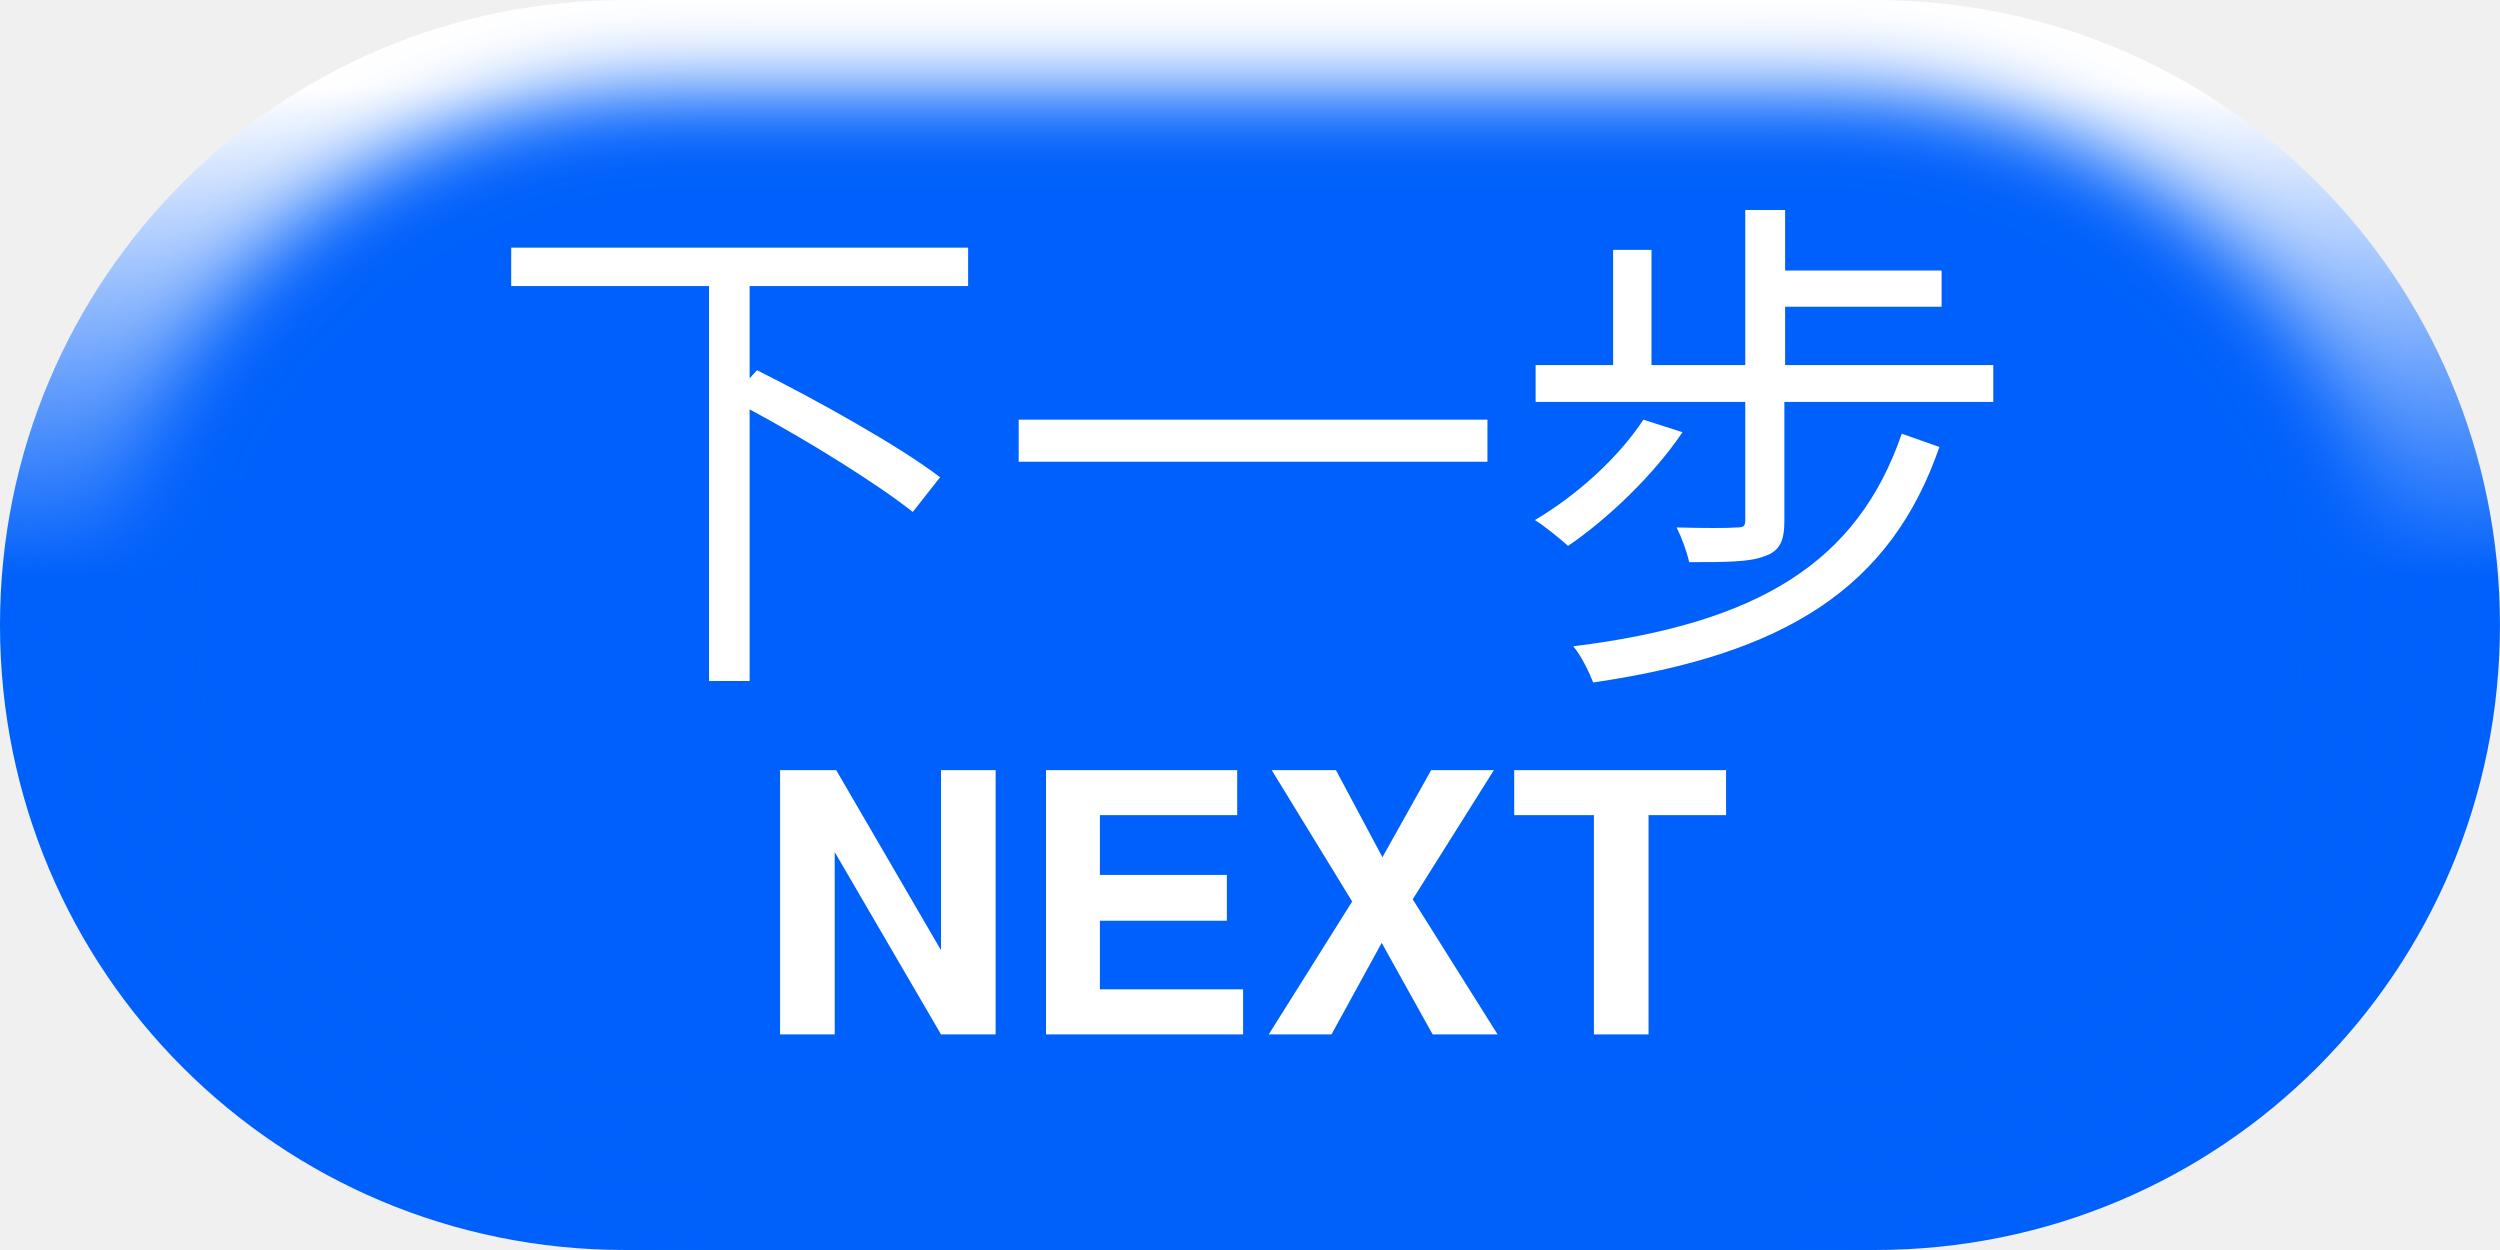
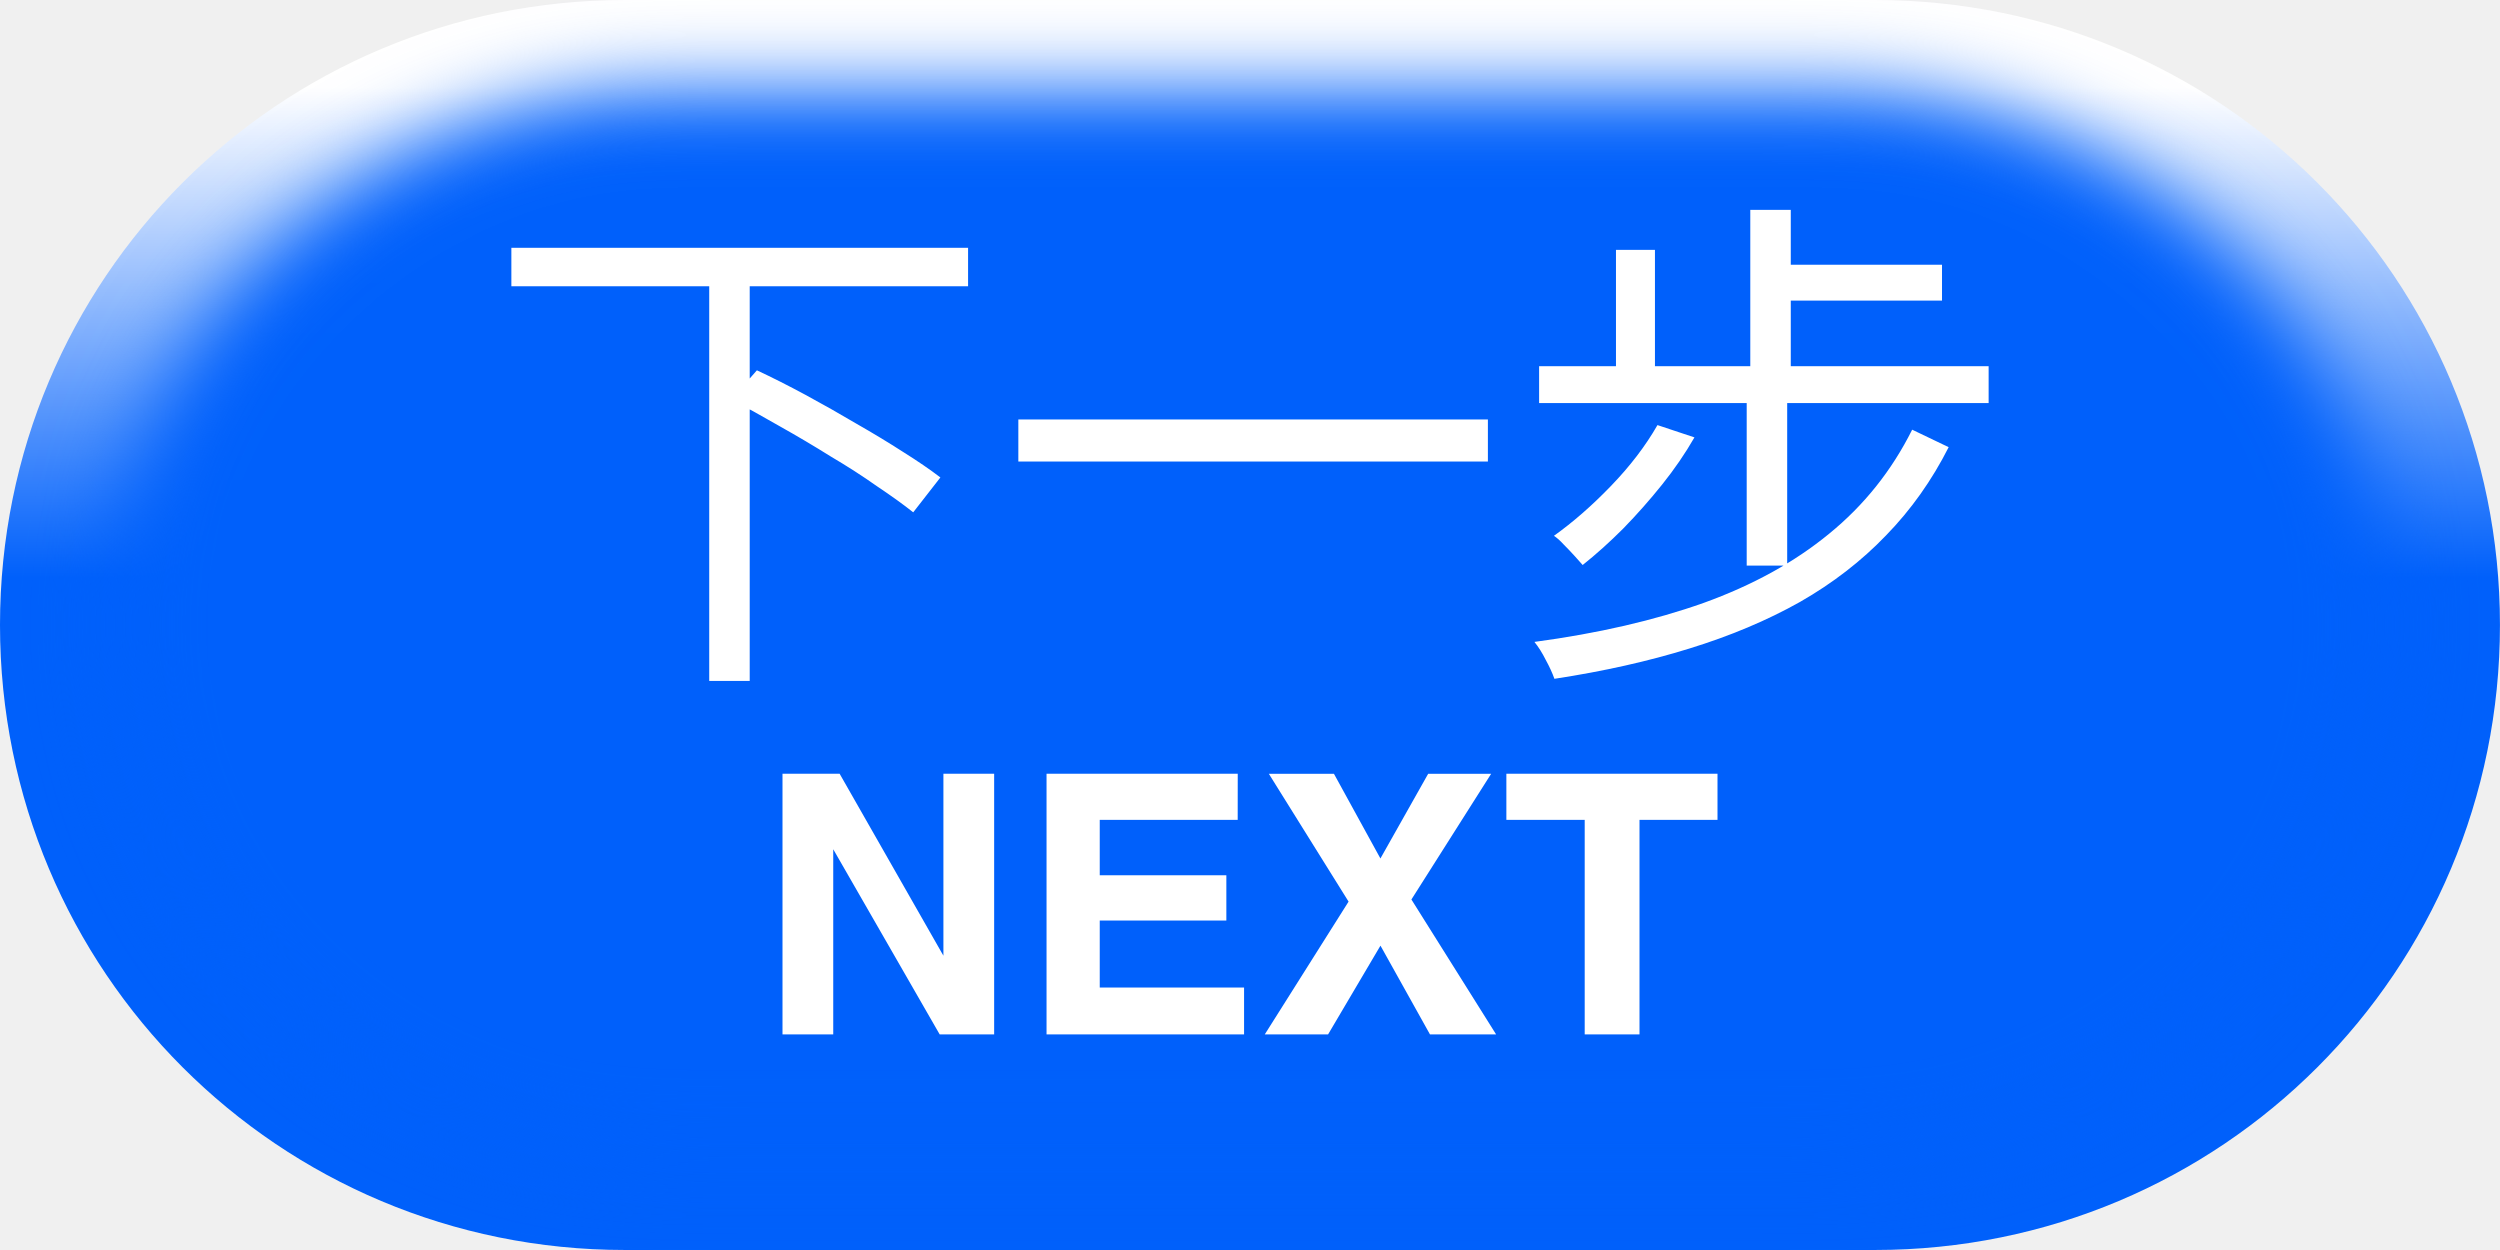
<svg xmlns="http://www.w3.org/2000/svg" xmlns:xlink="http://www.w3.org/1999/xlink" width="200" height="100" viewBox="0 0 52.917 26.458" version="1.1" id="svg1">
  <defs id="defs1">
    <linearGradient id="linearGradient1">
      <stop style="stop-color:#ffffff;stop-opacity:1;" offset="0" id="stop1" />
      <stop style="stop-color:#ffffff;stop-opacity:1;" offset="0.285" id="stop3" />
      <stop style="stop-color:#0060fb;stop-opacity:1;" offset="0.481" id="stop2" />
    </linearGradient>
    <linearGradient xlink:href="#linearGradient1" id="linearGradient2" x1="26.458" y1="-13.229" x2="26.458" y2="39.688" gradientUnits="userSpaceOnUse" />
    <filter style="color-interpolation-filters:sRGB" id="filter3" x="-0.053" y="-0.109" width="1.105" height="1.217">
      <feGaussianBlur stdDeviation="0.923" id="feGaussianBlur3" />
    </filter>
  </defs>
  <g id="layer1">
    <path id="rect1" style="fill:url(#linearGradient2);stroke-width:0.789;paint-order:fill markers stroke" d="m 13.229,0 h 26.458 c 7.329,0 13.229,5.9 13.229,13.229 0,7.329 -5.9,13.229 -13.229,13.229 H 13.229 C 5.9,26.458 0,20.558 0,13.229 0,5.9 5.9,0 13.229,0 Z" />
-     <rect style="mix-blend-mode:normal;fill:#0060fb;fill-opacity:1;stroke:#0060fb;stroke-width:0.718;stroke-opacity:1;paint-order:fill markers stroke;filter:url(#filter3)" id="rect1-1" width="49.028" height="23.681" x="1.944" y="1.389" ry="11.84" transform="matrix(0.9670943,0,0,0.9286585,0.8706312,0.9437887)" />
-     <text xml:space="preserve" style="font-weight:500;font-size:10.85px;line-height:1;font-family:'Noto Sans JP';-inkscape-font-specification:'Noto Sans JP Medium';fill:#ffffff;stroke-width:0.271" x="10.227" y="13.556" id="text1">
-       <tspan style="font-style:normal;font-variant:normal;font-weight:normal;font-stretch:normal;font-family:'Noto Sans TC';-inkscape-font-specification:'Noto Sans TC';fill:#ffffff;stroke-width:0.271" x="10.227" y="13.556" id="tspan2">下一步</tspan>
-     </text>
-     <text xml:space="preserve" style="font-weight:500;font-size:7.666px;line-height:1;font-family:'Noto Sans JP';-inkscape-font-specification:'Noto Sans JP Medium';stroke-width:0.192" x="15.998" y="21.895" id="text3">
-       <tspan id="tspan3" style="font-style:normal;font-variant:normal;font-weight:bold;font-stretch:normal;font-family:Helvetica;-inkscape-font-specification:'Helvetica Bold';fill:#ffffff;stroke-width:0.192" x="15.998" y="21.895">NEXT</tspan>
-     </text>
+     <path id="rect1-1" style="fill:#0060fb;stroke:#0060fb;stroke-width:0.718;paint-order:fill markers stroke;filter:url(#filter3)" transform="matrix(0.9670943,0,0,0.9286585,0.8706312,0.9437887)" d="m 13.785,1.389 h 25.347 c 6.56,0 11.84,5.281 11.84,11.84 0,6.56 -5.281,11.84 -11.84,11.84 H 13.785 c -6.56,0 -11.84,-5.281 -11.84,-11.84 0,-6.56 5.281,-11.84 11.84,-11.84 z" />
+     <path style="font-size:10.85px;line-height:1;font-family:'Noto Sans TC';-inkscape-font-specification:'Noto Sans TC';fill:#ffffff;stroke-width:0.271" d="m 10.824,5.245 h 9.667 v 0.814 h -9.667 z m 4.188,0.64 h 0.857 v 8.528 h -0.857 z m 0.467,2.571 0.542,-0.618 q 0.488,0.228 1.031,0.521 0.542,0.293 1.074,0.608 0.532,0.304 0.987,0.597 0.467,0.293 0.792,0.542 l -0.575,0.738 Q 19.015,10.594 18.56,10.29 18.115,9.975 17.583,9.661 17.062,9.335 16.52,9.031 15.977,8.717 15.478,8.456 Z m 6.076,0.423 h 9.939 v 0.89 h -9.939 z m 13.53,0.119 0.781,0.26 q -0.293,0.51 -0.684,0.998 -0.391,0.488 -0.825,0.933 -0.434,0.434 -0.857,0.77 -0.065,-0.076 -0.174,-0.195 -0.108,-0.119 -0.228,-0.239 -0.108,-0.119 -0.206,-0.184 0.608,-0.434 1.204,-1.052 0.608,-0.629 0.987,-1.291 z m 5.392,0.098 0.77,0.369 q -0.532,1.052 -1.324,1.866 -0.781,0.814 -1.823,1.41 -1.042,0.586 -2.344,0.987 -1.291,0.401 -2.854,0.64 -0.065,-0.184 -0.184,-0.401 -0.108,-0.217 -0.239,-0.38 2.018,-0.271 3.58,-0.825 1.562,-0.564 2.658,-1.465 1.107,-0.901 1.758,-2.203 z M 32.578,7.751 h 9.515 v 0.781 h -9.515 z m 5.013,-2.148 h 3.515 v 0.759 H 37.59 Z M 37.048,4.442 h 0.857 v 3.743 h -0.857 z m -2.843,0.846 h 0.825 V 8.142 h -0.825 z m 2.767,3.038 h 0.857 v 3.646 h -0.857 z" id="text1" aria-label="下一步" />
+     <path style="font-weight:bold;font-size:7.666px;line-height:1;font-family:Helvetica;-inkscape-font-specification:'Helvetica Bold';fill:#ffffff;stroke-width:0.192" d="m 16.563,16.377 h 1.209 l 2.197,3.852 v -3.852 h 1.074 v 5.518 h -1.153 l -2.253,-3.919 v 3.919 h -1.074 z m 2.283,-0.011 z m 7.352,0.988 h -2.92 v 1.172 h 2.68 v 0.958 h -2.68 v 1.419 h 3.055 v 0.992 h -4.181 v -5.518 h 4.047 z m 1.913,4.541 h -1.34 l 1.774,-2.811 -1.688,-2.706 h 1.378 l 0.984,1.793 1.011,-1.793 h 1.333 l -1.688,2.661 1.793,2.856 h -1.4 l -1.048,-1.879 z m 8.243,-5.518 v 0.977 h -1.651 v 4.541 H 33.543 v -4.541 h -1.658 v -0.977 z" id="text3" aria-label="NEXT" />
  </g>
</svg>
